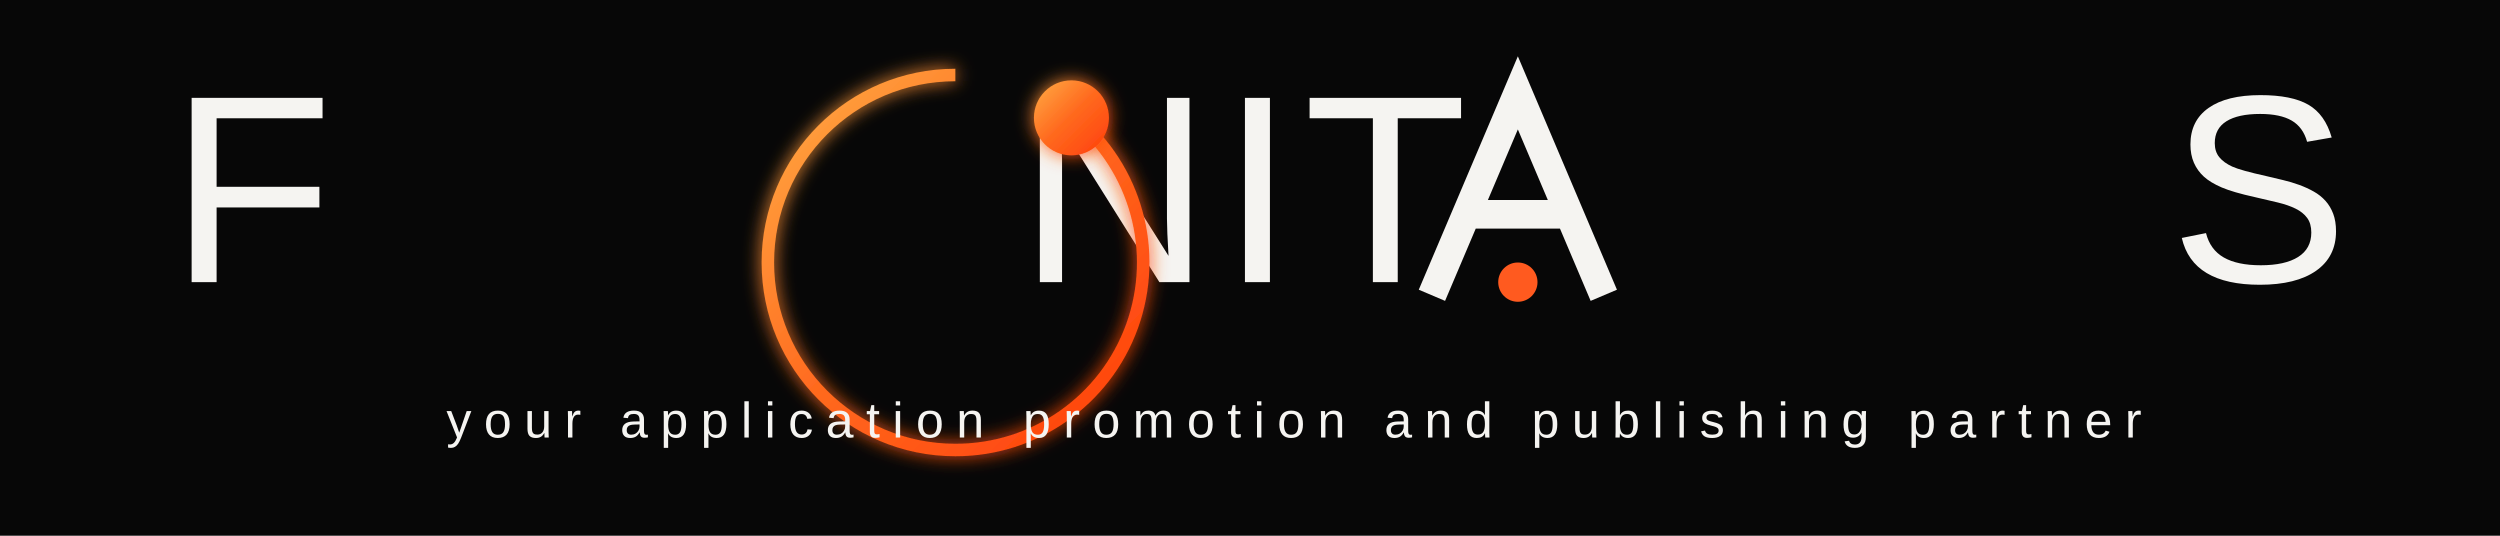
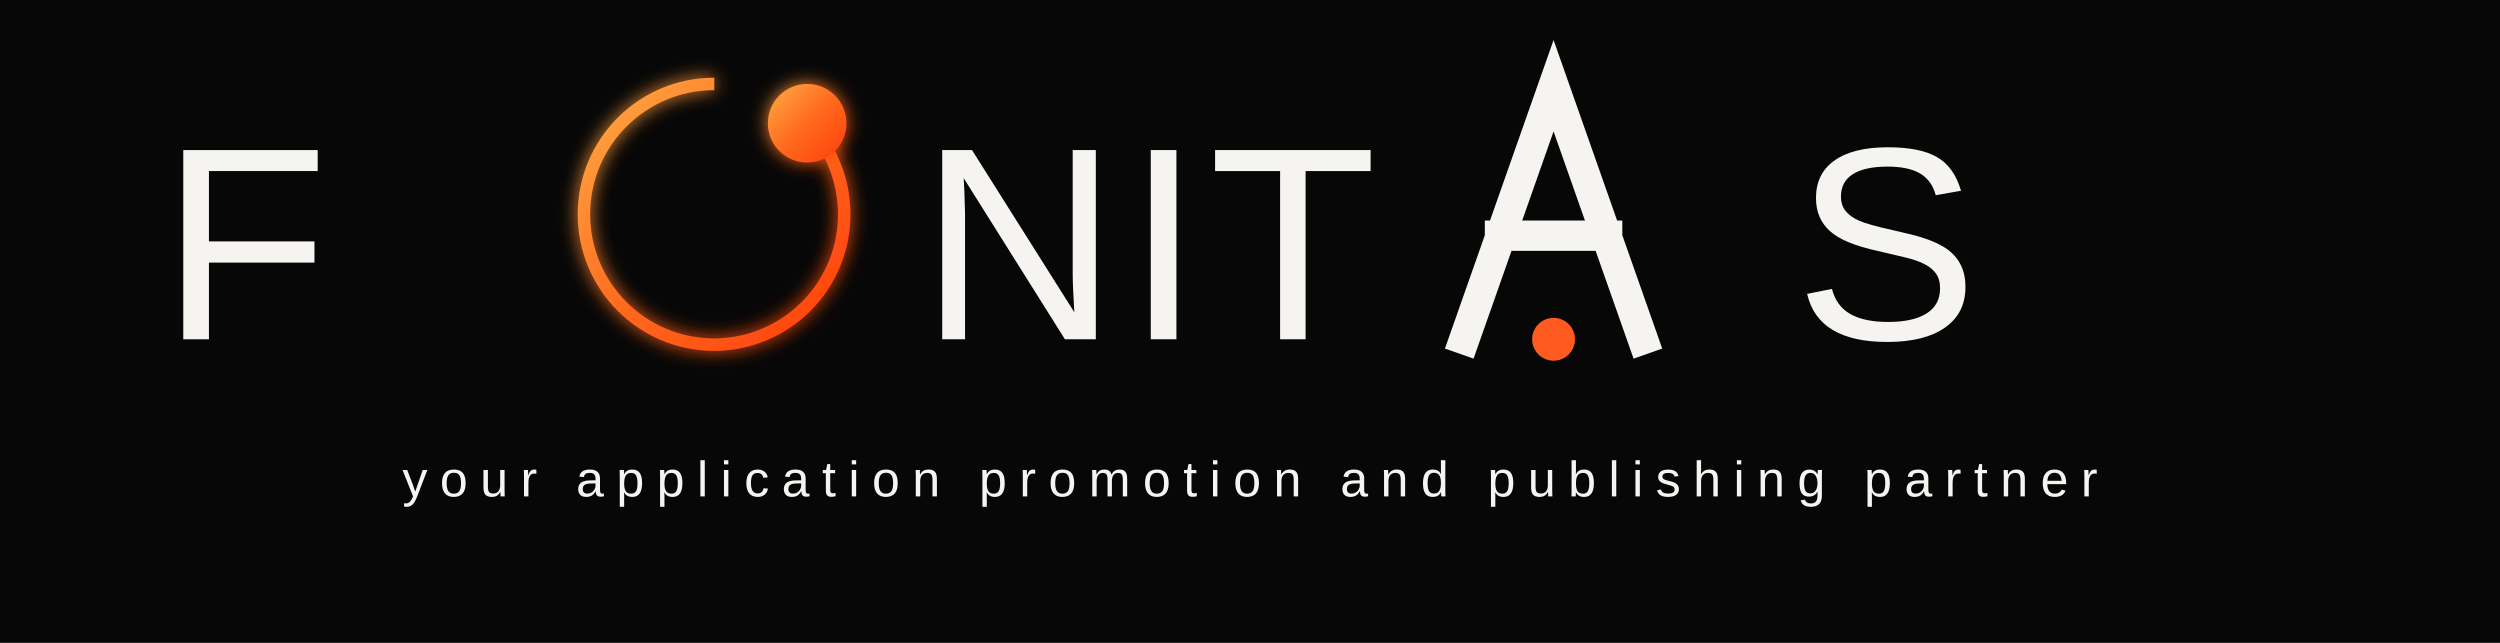
- <svg xmlns="http://www.w3.org/2000/svg" viewBox="0 0 1400 300" role="img" aria-labelledby="title desc">
+ <svg xmlns="http://www.w3.org/2000/svg" viewBox="0 0 1400 360" role="img" aria-labelledby="title desc">
  <defs>
    <linearGradient id="orange" x1="0" y1="0" x2="1" y2="1">
      <stop offset="0" stop-color="#ffad45" />
-       <stop offset=".48" stop-color="#ff6a1f" />
+       <stop offset="0.5" stop-color="#ff6a1f" />
      <stop offset="1" stop-color="#ff3d0a" />
    </linearGradient>
-     <filter id="glow" x="-100%" y="-100%" width="300%" height="300%">
+     <filter id="glow" x="-80%" y="-80%" width="260%" height="260%">
      <feGaussianBlur stdDeviation="5" result="blur" />
      <feMerge>
        <feMergeNode in="blur" />
        <feMergeNode in="SourceGraphic" />
      </feMerge>
    </filter>
  </defs>
-   <rect width="1400" height="300" fill="#070707" />
-   <g fill="#f5f4f1" font-family="Arial, Helvetica, sans-serif" font-size="150" font-weight="500" letter-spacing="5">
-     <text x="95" y="158">F</text>
-     <text x="570" y="158">NIT</text>
-     <text x="1215" y="158">S</text>
+   <rect width="1400" height="360" fill="#070707" />
+   <text x="90" y="190" fill="#f5f4f1" font-family="Arial, Helvetica Neue, sans-serif" font-size="154" font-weight="500" letter-spacing="2">F</text>
+   <g fill="none" stroke="url(#orange)" stroke-width="7" filter="url(#glow)">
+     <path d="M400 47 A73 73 0 1 0 400 193 A73 73 0 0 0 451 68" />
  </g>
-   <g transform="translate(430 42)" fill="none" stroke="url(#orange)" stroke-width="7" filter="url(#glow)">
-     <path d="M105 0 A105 105 0 1 0 105 210 A105 105 0 0 0 172 24" />
-   </g>
-   <circle cx="600" cy="66" r="21" fill="url(#orange)" filter="url(#glow)" />
-   <path d="M805 158 L850 52 L895 158 M825 120 H875" fill="none" stroke="#f5f4f1" stroke-width="16" stroke-linecap="square" />
-   <circle cx="850" cy="158" r="11" fill="#ff5a1f" />
-   <text x="250" y="245" fill="#f5f4f1" font-family="Arial, Helvetica, sans-serif" font-size="28" font-weight="400" letter-spacing="7">your application promotion and publishing partner</text>
+   <circle cx="452" cy="69" r="22" fill="url(#orange)" filter="url(#glow)" />
+   <text x="515" y="190" fill="#f5f4f1" font-family="Arial, Helvetica Neue, sans-serif" font-size="154" font-weight="500" letter-spacing="4">NIT</text>
+   <path d="M820 190 L870 48 L920 190 M840 132 H900" fill="none" stroke="#f5f4f1" stroke-width="17" stroke-linecap="square" stroke-linejoin="miter" />
+   <circle cx="870" cy="190" r="12" fill="#ff5a1f" />
+   <text x="1005" y="190" fill="#f5f4f1" font-family="Arial, Helvetica Neue, sans-serif" font-size="154" font-weight="500" letter-spacing="2">S</text>
+   <text x="700" y="278" text-anchor="middle" fill="#f5f4f1" font-family="Arial, Helvetica Neue, sans-serif" font-size="28" font-weight="400" letter-spacing="7">your application promotion and publishing partner</text>
</svg>
